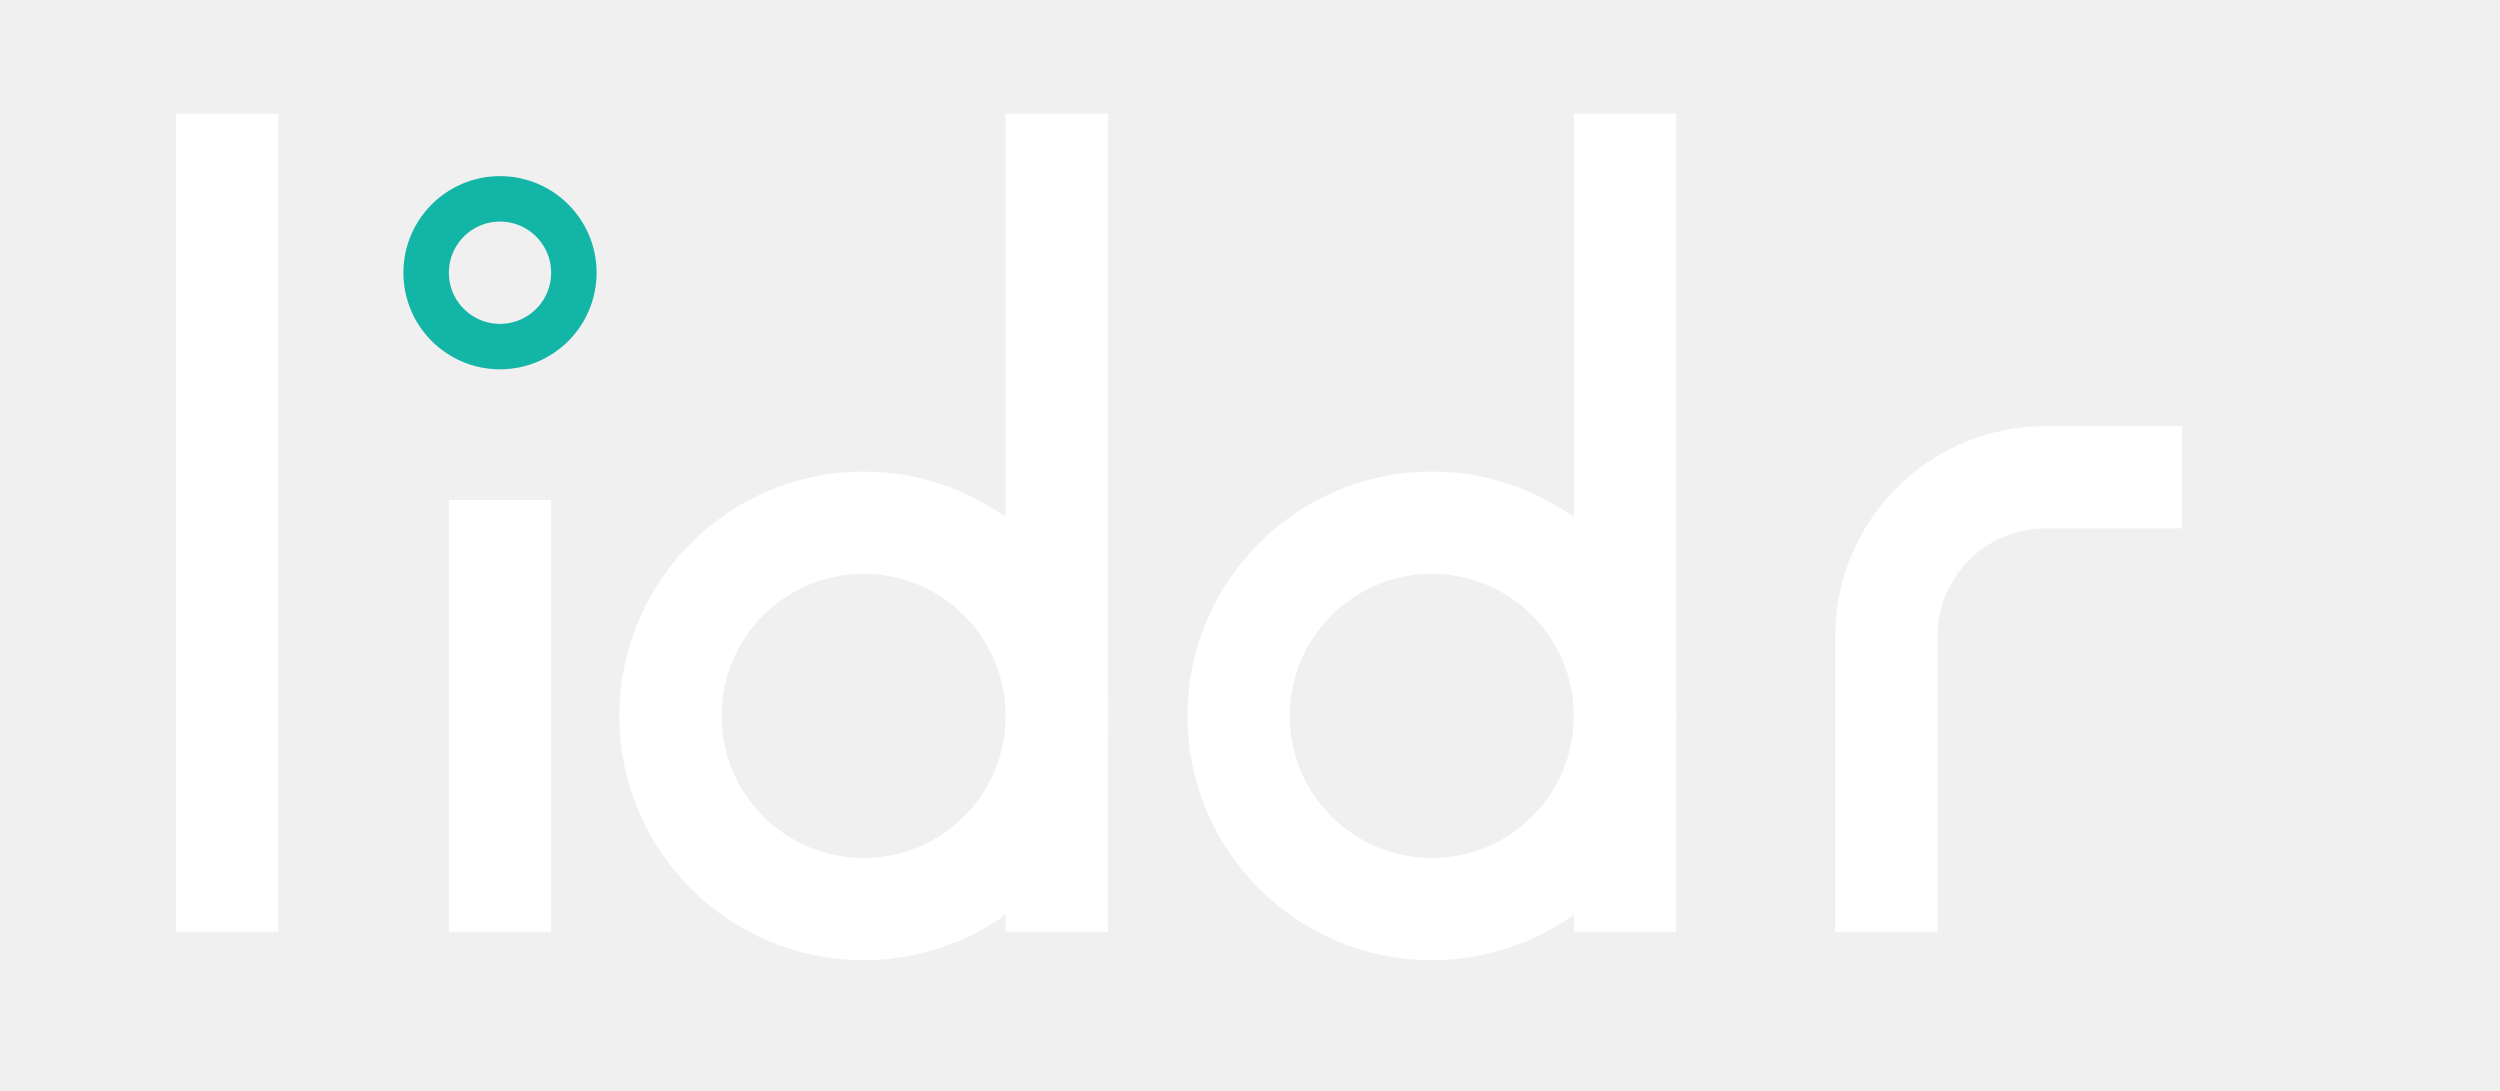
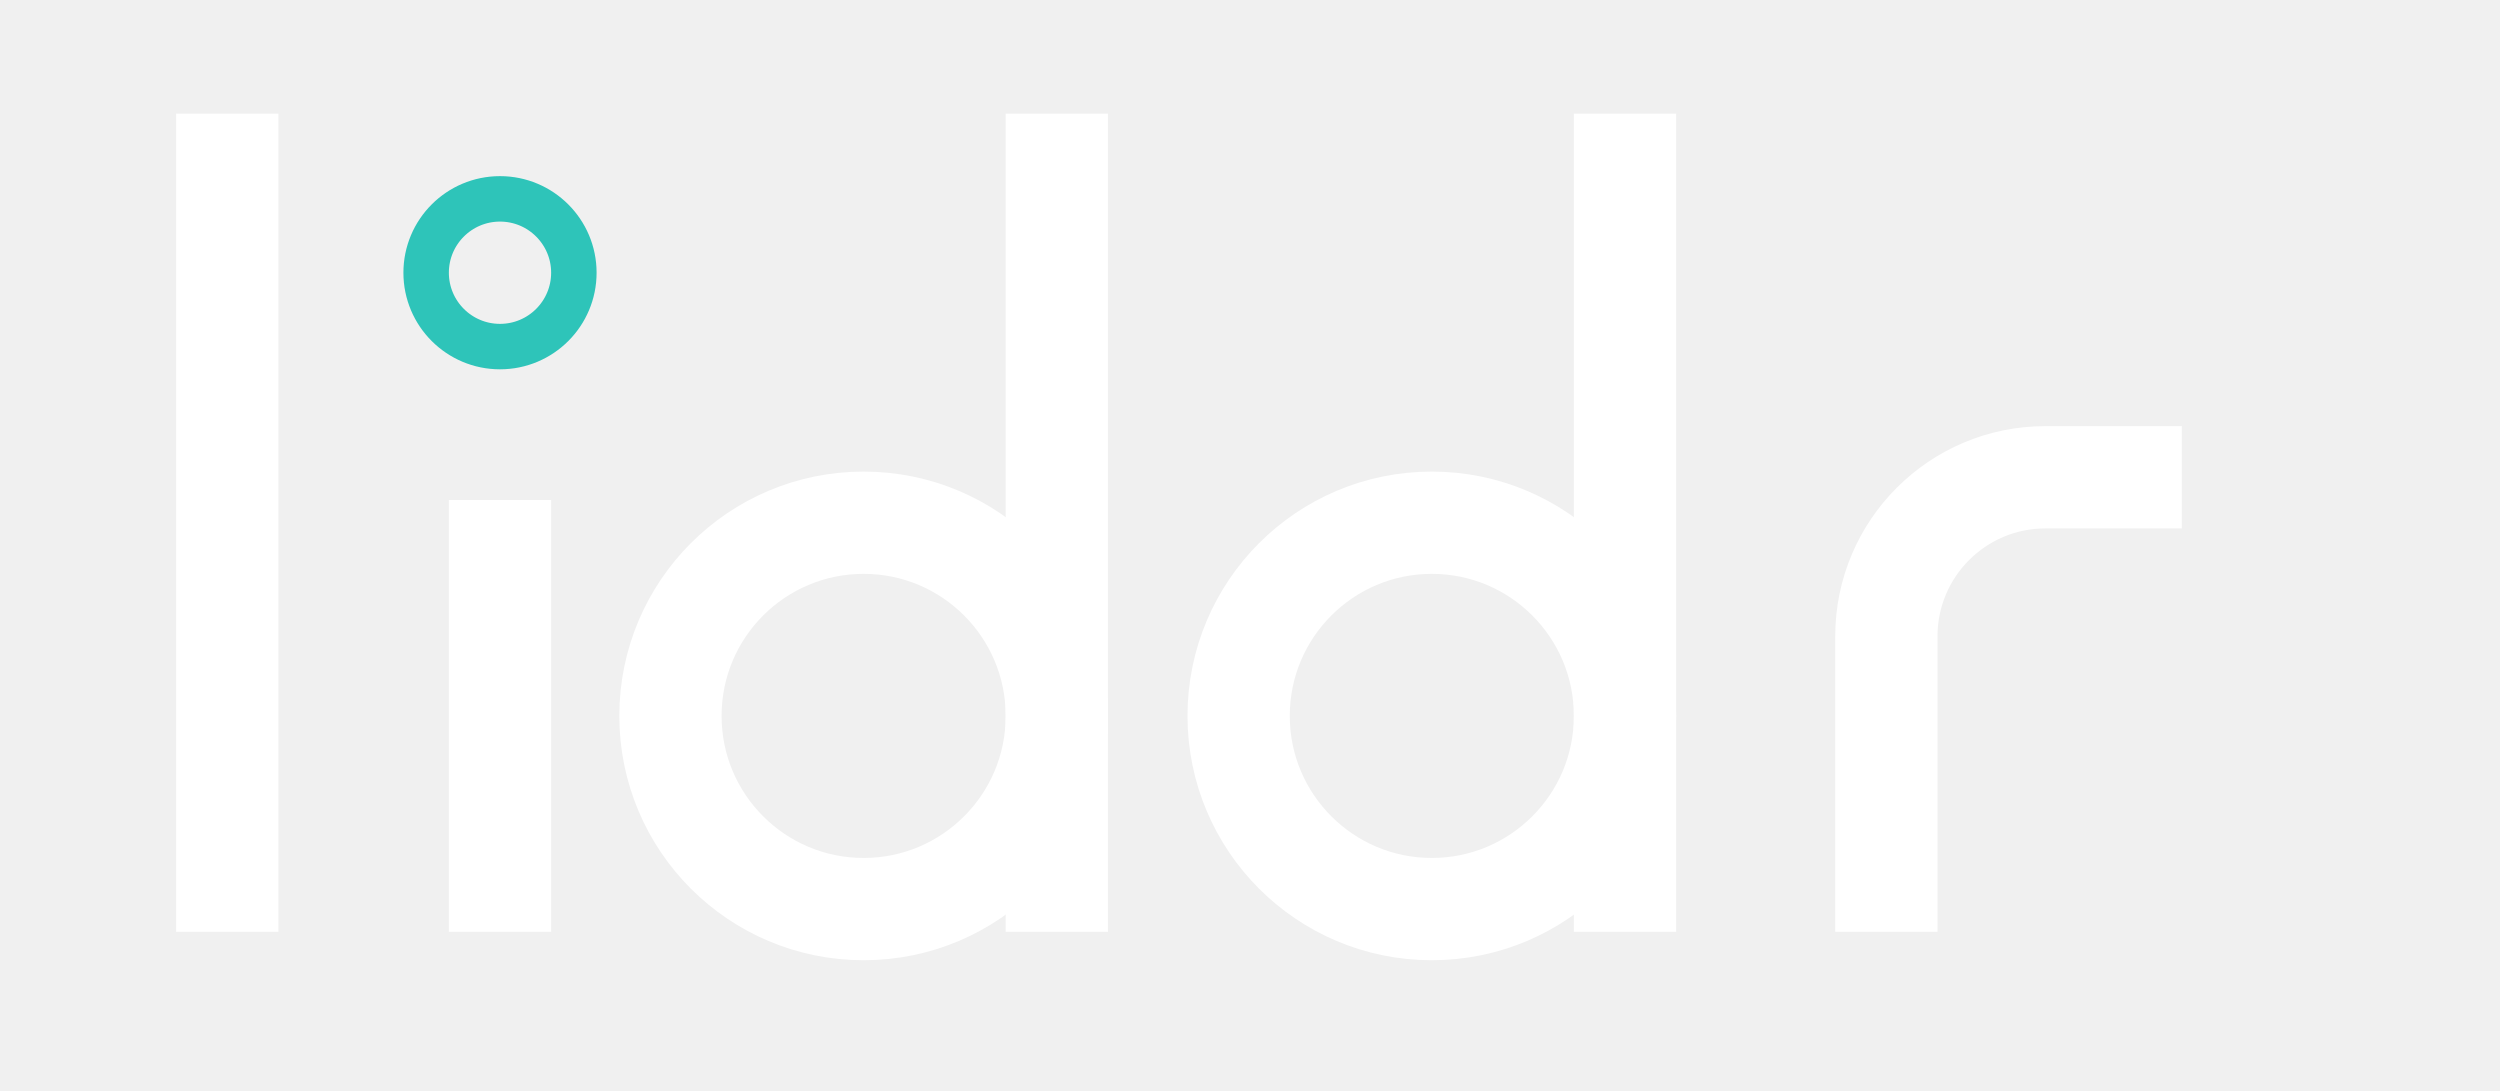
<svg xmlns="http://www.w3.org/2000/svg" width="110" height="48" viewBox="-6 18 212 96" role="img" aria-label="liddr">
  <g fill="none" stroke="#FFFFFF" stroke-width="9" stroke-linecap="butt">
    <path d="M10 28 V100" />
    <path d="M34 62 V100" />
    <circle cx="66" cy="81" r="17" />
    <path d="M83 28 V100" />
    <circle cx="116" cy="81" r="17" />
    <path d="M133 28 V100" />
    <path d="M156 100 V74 A14 14 0 0 1 170 60 H182" />
  </g>
-   <circle cx="34" cy="42" r="6.5" fill="none" stroke="#12B5A6" stroke-width="4" />
+   <circle cx="34" cy="42" r="6.5" fill="none" stroke="#2EC4B9" stroke-width="4" />
</svg>
